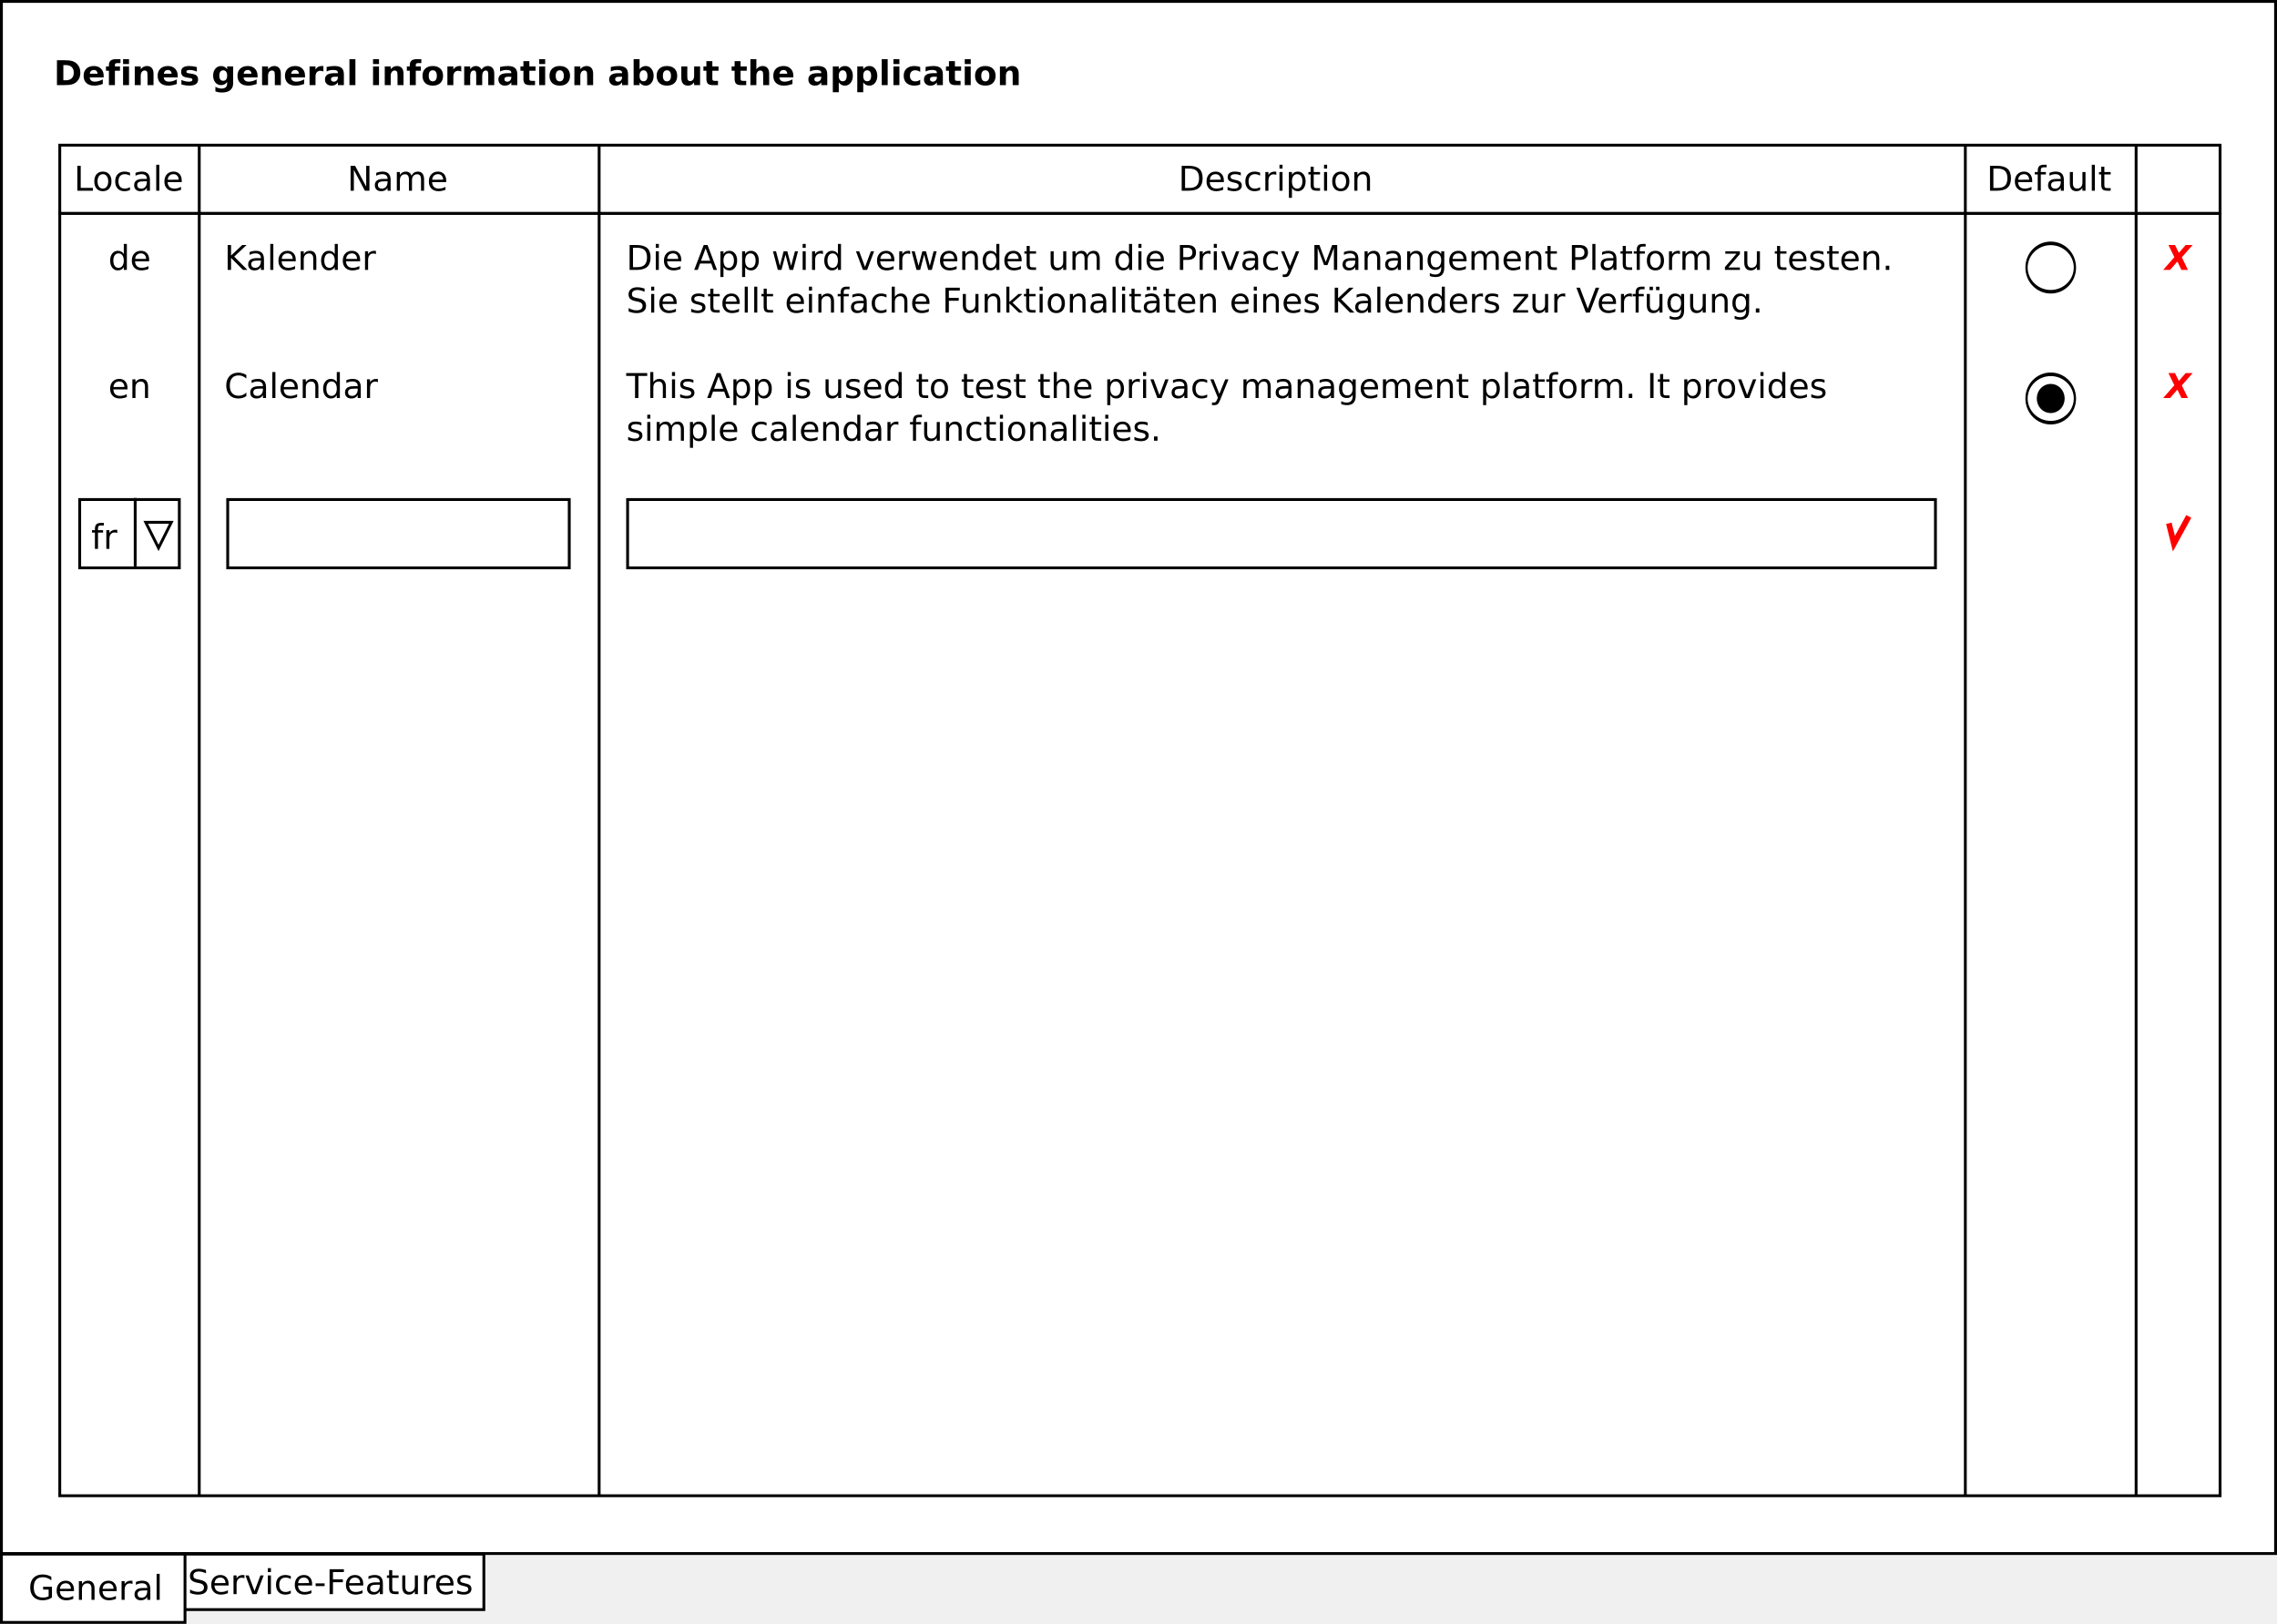
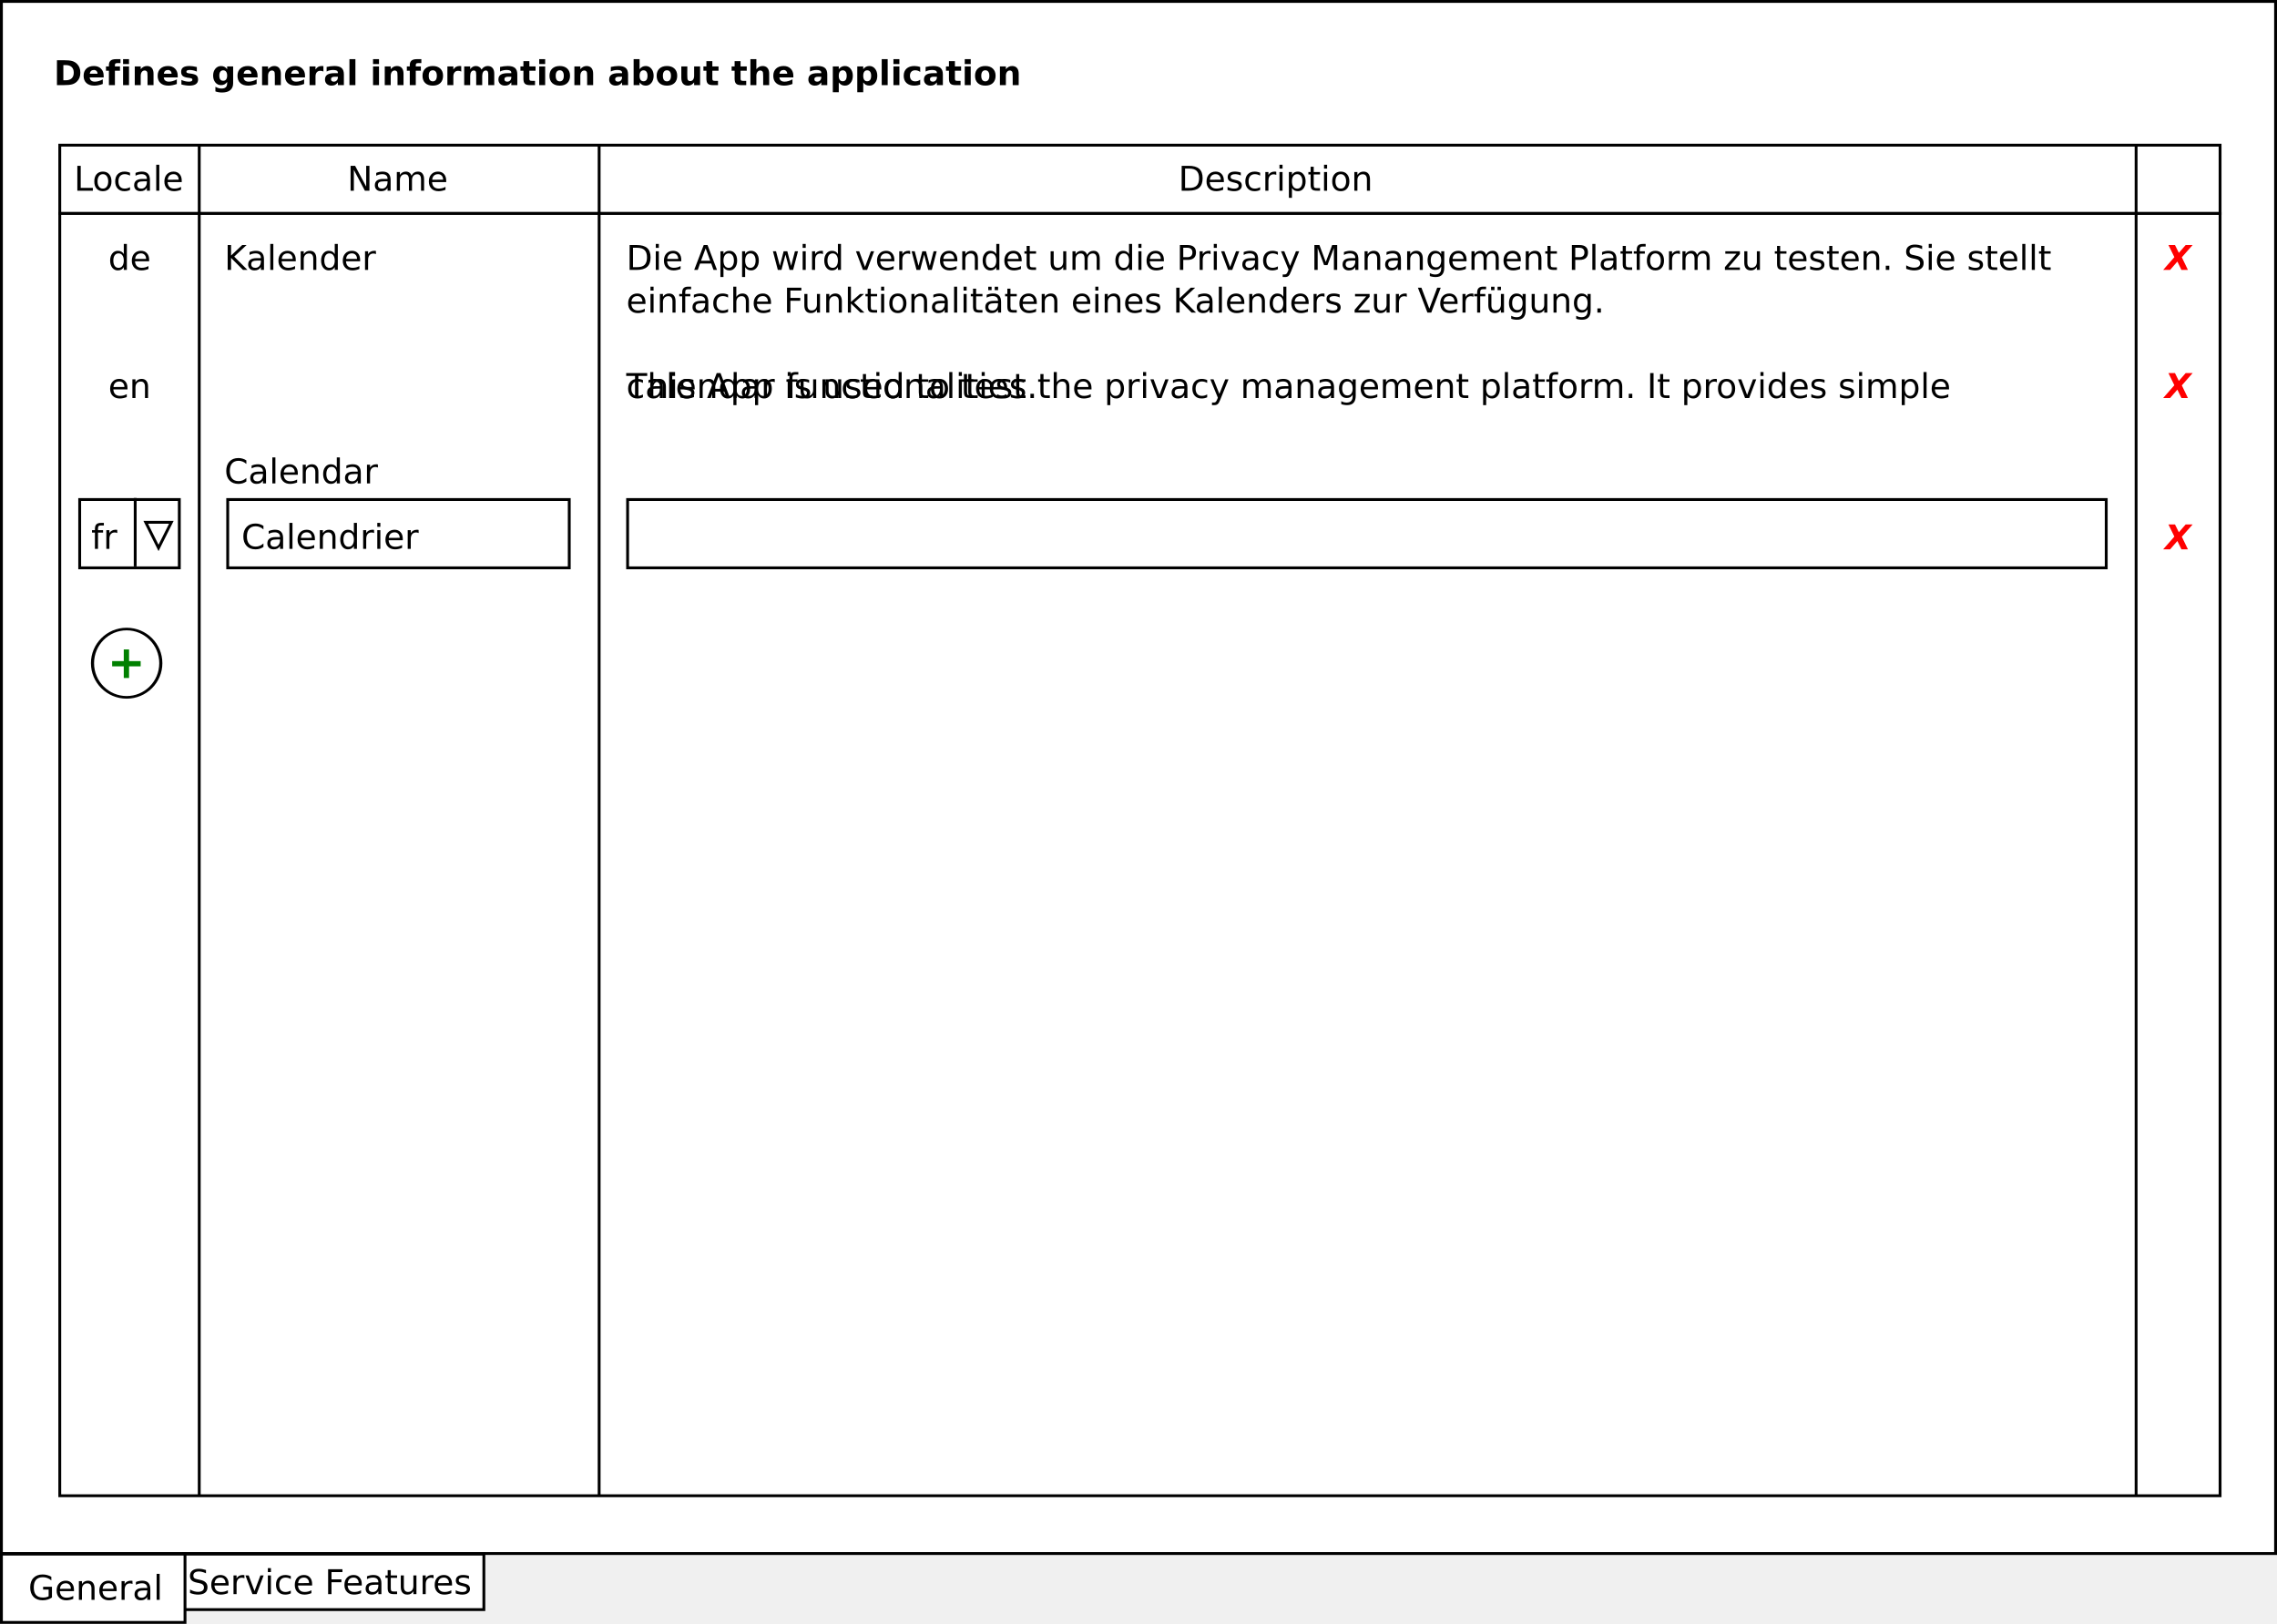
<svg xmlns="http://www.w3.org/2000/svg" width="800" height="570.5" id="svg2" version="1.1">
  <defs id="defs4">
    </defs>
  <g id="layer1" transform="translate(106,-286.5622)" style="display:inline">
    <rect style="fill:#ffffff;fill-opacity:1;fill-rule:nonzero;stroke:#000000;stroke-width:1;stroke-linecap:butt;stroke-linejoin:miter;stroke-miterlimit:4;stroke-opacity:1;stroke-dasharray:none;stroke-dashoffset:0" id="rect2818" width="799" height="545.3" x="-105.5" y="287.062" />
    <g id="g3767" transform="translate(-386,35.7)">
      <rect y="796.862" x="344.5" height="19.5" width="105.5" id="rect3594" style="fill:#ffffff;fill-opacity:1;fill-rule:nonzero;stroke:#000000;stroke-width:1;stroke-linecap:butt;stroke-linejoin:miter;stroke-miterlimit:4;stroke-opacity:1;stroke-dasharray:none;stroke-dashoffset:0" />
      <rect style="fill:#ffffff;fill-opacity:1;fill-rule:nonzero;stroke:#000000;stroke-width:1;stroke-linecap:butt;stroke-linejoin:miter;stroke-miterlimit:4;stroke-opacity:1;stroke-dasharray:none;stroke-dashoffset:0" id="rect3596" width="64.5" height="24" x="280.5" y="796.862" />
      <text id="text3602" y="810.921" x="345.945" style="font-size:40px;font-style:normal;font-weight:normal;fill:#000000;fill-opacity:1;stroke:none;font-family:Bauhaus 93;-inkscape-font-specification:Bauhaus 93" xml:space="preserve">
-         <tspan style="font-size:12px;font-family:DejaVu Sans;-inkscape-font-specification:DejaVu Sans" y="810.921" x="345.945" id="tspan3604">Service-Features</tspan>
+         <tspan style="font-size:12px;font-family:DejaVu Sans;-inkscape-font-specification:DejaVu Sans" y="810.921" x="345.945" id="tspan3604">Service Features</tspan>
      </text>
      <text xml:space="preserve" style="font-size:40px;font-style:normal;font-weight:normal;fill:#000000;fill-opacity:1;stroke:none;font-family:Bauhaus 93;-inkscape-font-specification:Bauhaus 93" x="289.945" y="812.921" id="text3606">
        <tspan id="tspan3608" x="289.945" y="812.921" style="font-size:12px;font-family:DejaVu Sans;-inkscape-font-specification:DejaVu Sans">General</tspan>
      </text>
    </g>
  </g>
  <g id="layer2" style="display:inline" transform="translate(106,-3.700017)">
    <text xml:space="preserve" style="font-size:40px;font-style:normal;font-weight:normal;fill:#000000;fill-opacity:1;stroke:none;font-family:Bauhaus 93;-inkscape-font-specification:Bauhaus 93" x="-87.102" y="33.61" id="text3618">
      <tspan id="tspan3620" x="-87.102" y="33.61" style="font-size:12px;font-weight:bold;font-family:DejaVu Sans;-inkscape-font-specification:DejaVu Sans Bold">Defines general information about the application</tspan>
    </text>
    <g id="g2879" transform="translate(0,-89.50002)">
      <rect style="fill:#ffffff;fill-opacity:1;fill-rule:nonzero;stroke:#000000;stroke-width:1;stroke-linecap:butt;stroke-linejoin:miter;stroke-miterlimit:4;stroke-opacity:1;stroke-dasharray:none;stroke-dashoffset:0;display:inline" id="rect2986" width="759" height="24" x="-85" y="144.2" />
      <rect y="168.2" x="-85" height="450.5" width="759" id="rect2988" style="fill:#ffffff;fill-opacity:1;fill-rule:nonzero;stroke:#000000;stroke-width:1;stroke-linecap:butt;stroke-linejoin:miter;stroke-miterlimit:4;stroke-opacity:1;stroke-dasharray:none;stroke-dashoffset:0;display:inline" />
      <text id="text2994" y="160.2" x="-80" style="font-size:40px;font-style:normal;font-weight:normal;fill:#000000;fill-opacity:1;stroke:none;font-family:Bauhaus 93;-inkscape-font-specification:Bauhaus 93" xml:space="preserve">
        <tspan style="font-size:12px;font-weight:normal;font-family:DejaVu Sans;-inkscape-font-specification:DejaVu Sans" y="160.2" x="-80" id="tspan2996">Locale</tspan>
      </text>
      <text xml:space="preserve" style="font-size:40px;font-style:normal;font-weight:normal;fill:#000000;fill-opacity:1;stroke:none;font-family:Bauhaus 93;-inkscape-font-specification:Bauhaus 93" x="-67.962" y="188.03" id="text2998">
        <tspan id="tspan3000" x="-67.962" y="188.03" style="font-size:12px;font-weight:normal;font-family:DejaVu Sans;-inkscape-font-specification:DejaVu Sans">de</tspan>
        <tspan id="tspan3070" x="-67.962" y="203.03" style="font-size:12px;font-weight:normal;font-family:DejaVu Sans;-inkscape-font-specification:DejaVu Sans" />
        <tspan id="tspan3002" x="-67.962" y="218.03" style="font-size:12px;font-weight:normal;font-family:DejaVu Sans;-inkscape-font-specification:DejaVu Sans" />
        <tspan id="tspan3004" x="-67.962" y="233.03" style="font-size:12px;font-weight:normal;font-family:DejaVu Sans;-inkscape-font-specification:DejaVu Sans">en</tspan>
      </text>
      <path id="path3006" d="m -36,618.7 0,-474.494" style="fill:none;stroke:#000000;stroke-width:1px;stroke-linecap:butt;stroke-linejoin:miter;stroke-opacity:1" />
      <text xml:space="preserve" style="font-size:40px;font-style:normal;font-weight:normal;fill:#000000;fill-opacity:1;stroke:none;font-family:Bauhaus 93;-inkscape-font-specification:Bauhaus 93" x="16" y="160.2" id="text3008">
        <tspan id="tspan3010" x="16" y="160.2" style="font-size:12px;font-weight:normal;font-family:DejaVu Sans;-inkscape-font-specification:DejaVu Sans">Name</tspan>
      </text>
      <text id="text3012" y="160.2" x="308" style="font-size:40px;font-style:normal;font-weight:normal;fill:#000000;fill-opacity:1;stroke:none;font-family:Bauhaus 93;-inkscape-font-specification:Bauhaus 93" xml:space="preserve">
        <tspan style="font-size:12px;font-weight:normal;font-family:DejaVu Sans;-inkscape-font-specification:DejaVu Sans" y="160.2" x="308" id="tspan3014">Description</tspan>
      </text>
      <path style="fill:none;stroke:#000000;stroke-width:1px;stroke-linecap:butt;stroke-linejoin:miter;stroke-opacity:1" d="m 104.5,618.7 0,-474.494" id="path3016" />
-       <text xml:space="preserve" style="font-size:40px;font-style:normal;font-weight:normal;fill:#000000;fill-opacity:1;stroke:none;font-family:Bauhaus 93;-inkscape-font-specification:Bauhaus 93" x="592" y="160.2" id="text3018">
-         <tspan id="tspan3020" x="592" y="160.2" style="font-size:12px;font-weight:normal;font-family:DejaVu Sans;-inkscape-font-specification:DejaVu Sans">Default</tspan>
-       </text>
-       <path id="path3022" d="m 584.5,618.7 0,-474.494" style="fill:none;stroke:#000000;stroke-width:1px;stroke-linecap:butt;stroke-linejoin:miter;stroke-opacity:1" />
      <text id="text3024" y="188.03" x="-27.178" style="font-size:40px;font-style:normal;font-weight:normal;fill:#000000;fill-opacity:1;stroke:none;font-family:Bauhaus 93;-inkscape-font-specification:Bauhaus 93" xml:space="preserve">
        <tspan style="font-size:12px;font-weight:normal;font-family:DejaVu Sans;-inkscape-font-specification:DejaVu Sans" y="188.03" x="-27.178" id="tspan3030">Kalender</tspan>
        <tspan id="tspan3068" style="font-size:12px;font-weight:normal;font-family:DejaVu Sans;-inkscape-font-specification:DejaVu Sans" y="203.03" x="-27.178" />
        <tspan id="tspan3036" style="font-size:12px;font-weight:normal;font-family:DejaVu Sans;-inkscape-font-specification:DejaVu Sans" y="218.03" x="-27.178" />
-         <tspan id="tspan3038" style="font-size:12px;font-weight:normal;font-family:DejaVu Sans;-inkscape-font-specification:DejaVu Sans" y="233.03" x="-27.178">Calendar</tspan>
+         <tspan style="font-size:12px;font-weight:normal;font-family:DejaVu Sans;-inkscape-font-specification:DejaVu Sans" y="263.03" x="-27.178" id="tspan2880">Calendar</tspan>
      </text>
      <text xml:space="preserve" style="font-size:40px;font-style:normal;font-weight:normal;fill:#000000;fill-opacity:1;stroke:none;font-family:Bauhaus 93;-inkscape-font-specification:Bauhaus 93" x="114.035" y="188.03" id="text3040">
-         <tspan x="114.035" y="188.03" style="font-size:12px;font-weight:normal;font-family:DejaVu Sans;-inkscape-font-specification:DejaVu Sans" id="tspan2942">Die App wird verwendet um die Privacy Manangement Platform zu testen. </tspan>
-         <tspan x="114.035" y="203.03" style="font-size:12px;font-weight:normal;font-family:DejaVu Sans;-inkscape-font-specification:DejaVu Sans" id="tspan2944">Sie stellt einfache Funktionalitäten eines Kalenders zur Verfügung.</tspan>
+         <tspan x="114.035" y="188.03" style="font-size:12px;font-weight:normal;font-family:DejaVu Sans;-inkscape-font-specification:DejaVu Sans" id="tspan2944">Die App wird verwendet um die Privacy Manangement Platform zu testen. Sie stellt </tspan>
+         <tspan x="114.035" y="203.03" style="font-size:12px;font-weight:normal;font-family:DejaVu Sans;-inkscape-font-specification:DejaVu Sans" id="tspan2905">einfache Funktionalitäten eines Kalenders zur Verfügung.</tspan>
        <tspan id="tspan3060" x="114.035" y="218.03" style="font-size:12px;font-weight:normal;font-family:DejaVu Sans;-inkscape-font-specification:DejaVu Sans" />
-         <tspan x="114.035" y="233.03" style="font-size:12px;font-weight:normal;font-family:DejaVu Sans;-inkscape-font-specification:DejaVu Sans" id="tspan2926">This App is used to test the privacy management platform. It provides</tspan>
-         <tspan x="114.035" y="248.03" style="font-size:12px;font-weight:normal;font-family:DejaVu Sans;-inkscape-font-specification:DejaVu Sans" id="tspan2928">simple calendar functionalities.</tspan>
+         <tspan x="114.035" y="233.03" style="font-size:12px;font-weight:normal;font-family:DejaVu Sans;-inkscape-font-specification:DejaVu Sans" id="tspan2928">This App is used to test the privacy management platform. It provides simple </tspan>
+         <tspan x="114.035" y="233.03" style="font-size:12px;font-weight:normal;font-family:DejaVu Sans;-inkscape-font-specification:DejaVu Sans" id="tspan2909">calendar functionalities.</tspan>
      </text>
-       <path transform="matrix(0.7765486,0,0,1.217231,188.1328,117.5538)" d="m 560,57.217 c 0,3.857 -4.901,6.983 -10.946,6.983 -6.045,0 -10.946,-3.126 -10.946,-6.983 0,-3.857 4.901,-6.983 10.946,-6.983 6.045,0 10.946,3.126 10.946,6.983 z" id="path3076" style="fill:none;stroke:#000000;stroke-width:1.029;stroke-linecap:butt;stroke-linejoin:miter;stroke-miterlimit:4;stroke-opacity:1;stroke-dasharray:none;stroke-dashoffset:0" />
-       <path style="fill:#000000;stroke:#000000;stroke-width:1.943;stroke-linecap:butt;stroke-linejoin:miter;stroke-miterlimit:4;stroke-opacity:1;stroke-dasharray:none;stroke-dashoffset:0" id="path3078" d="m 560,57.217 c 0,3.857 -4.901,6.983 -10.946,6.983 -6.045,0 -10.946,-3.126 -10.946,-6.983 0,-3.857 4.901,-6.983 10.946,-6.983 6.045,0 10.946,3.126 10.946,6.983 z" transform="matrix(0.411114,0,0,0.6444164,388.7762,196.3285)" />
-       <path style="fill:none;stroke:#000000;stroke-width:1.029;stroke-linecap:butt;stroke-linejoin:miter;stroke-miterlimit:4;stroke-opacity:1;stroke-dasharray:none;stroke-dashoffset:0" id="path3080" d="m 560,57.217 c 0,3.857 -4.901,6.983 -10.946,6.983 -6.045,0 -10.946,-3.126 -10.946,-6.983 0,-3.857 4.901,-6.983 10.946,-6.983 6.045,0 10.946,3.126 10.946,6.983 z" transform="matrix(0.7765486,0,0,1.217231,188.1328,163.5538)" />
-       <rect style="fill:#ffffff;fill-opacity:1;fill-rule:nonzero;stroke:#000000;stroke-width:1;stroke-linecap:butt;stroke-linejoin:miter;stroke-miterlimit:4;stroke-opacity:1;stroke-dasharray:none;stroke-dashoffset:0;display:inline" id="rect3086" width="459.5" height="24" x="114.5" y="268.7" />
+       <rect style="fill:#ffffff;fill-opacity:1;fill-rule:nonzero;stroke:#000000;stroke-width:1;stroke-linecap:butt;stroke-linejoin:miter;stroke-miterlimit:4;stroke-opacity:1;stroke-dasharray:none;stroke-dashoffset:0;display:inline" id="rect3086" width="519.5" height="24" x="114.5" y="268.7" />
      <rect y="268.7" x="-26" height="24" width="120" id="rect3088" style="fill:#ffffff;fill-opacity:1;fill-rule:nonzero;stroke:#000000;stroke-width:1;stroke-linecap:butt;stroke-linejoin:miter;stroke-miterlimit:4;stroke-opacity:1;stroke-dasharray:none;stroke-dashoffset:0;display:inline" />
-       <rect style="fill:#ffffff;fill-opacity:1;fill-rule:nonzero;stroke:#000000;stroke-width:1;stroke-linecap:butt;stroke-linejoin:miter;stroke-miterlimit:4;stroke-opacity:1;stroke-dasharray:none;stroke-dashoffset:0;display:inline" id="rect3090" width="35" height="24" x="-78" y="268.7" />
      <path style="fill:none;stroke:#000000;stroke-width:1px;stroke-linecap:butt;stroke-linejoin:miter;stroke-opacity:1" d="m 644.5,618.7 0,-474.494" id="path3092" />
      <text id="text3094" y="188.03" x="654.609" style="font-size:40px;font-style:normal;font-weight:normal;fill:#ff0000;fill-opacity:1;stroke:none;font-family:Bauhaus 93;-inkscape-font-specification:Bauhaus 93" xml:space="preserve">
        <tspan style="font-size:12px;font-style:italic;font-weight:bold;fill:#ff0000;font-family:DejaVu Sans;-inkscape-font-specification:DejaVu Sans Bold Italic" y="188.03" x="654.609" id="tspan3102">X</tspan>
        <tspan id="tspan3112" style="font-size:12px;font-style:italic;font-weight:bold;fill:#ff0000;font-family:DejaVu Sans;-inkscape-font-specification:DejaVu Sans Bold Italic" y="203.03" x="654.609" />
        <tspan id="tspan3116" style="font-size:12px;font-style:italic;font-weight:bold;fill:#ff0000;font-family:DejaVu Sans;-inkscape-font-specification:DejaVu Sans Bold Italic" y="218.03" x="654.609" />
        <tspan id="tspan3118" style="font-size:12px;font-style:italic;font-weight:bold;fill:#ff0000;font-family:DejaVu Sans;-inkscape-font-specification:DejaVu Sans Bold Italic" y="233.03" x="654.609">X</tspan>
      </text>
-       <path id="path3142" d="m 656,277.042 1.779,7.158 L 663,274.633" style="fill:none;stroke:#ff0000;stroke-width:2;stroke-linecap:butt;stroke-linejoin:miter;stroke-miterlimit:4;stroke-opacity:1;stroke-dasharray:none" />
-       <path id="path2939" d="m -58.5,292.2 0,-24.038" style="fill:none;stroke:#000000;stroke-width:1px;stroke-linecap:butt;stroke-linejoin:miter;stroke-opacity:1;display:inline" />
-       <path id="path2941" d="m -54.8,276.7 4.5,9 4.5,-9 -9,0 z" style="fill:none;stroke:#000000;stroke-width:1px;stroke-linecap:butt;stroke-linejoin:miter;stroke-opacity:1;display:inline" />
-       <text id="text2884" y="286.03" x="-73.962" style="font-size:40px;font-style:normal;font-weight:normal;fill:#000000;fill-opacity:1;stroke:none;font-family:Bauhaus 93;-inkscape-font-specification:Bauhaus 93" xml:space="preserve">
-         <tspan style="font-size:12px;font-weight:normal;font-family:DejaVu Sans;-inkscape-font-specification:DejaVu Sans" y="286.03" x="-73.962" id="tspan2892">fr</tspan>
+       <g id="g2960">
+         <rect y="268.7" x="-78" height="24" width="35" id="rect3090" style="fill:#ffffff;fill-opacity:1;fill-rule:nonzero;stroke:#000000;stroke-width:1;stroke-linecap:butt;stroke-linejoin:miter;stroke-miterlimit:4;stroke-opacity:1;stroke-dasharray:none;stroke-dashoffset:0;display:inline" />
+         <path style="fill:none;stroke:#000000;stroke-width:1px;stroke-linecap:butt;stroke-linejoin:miter;stroke-opacity:1;display:inline" d="m -58.5,292.2 0,-24.038" id="path2939" />
+         <path style="fill:none;stroke:#000000;stroke-width:1px;stroke-linecap:butt;stroke-linejoin:miter;stroke-opacity:1;display:inline" d="m -54.8,276.7 4.5,9 4.5,-9 -9,0 z" id="path2941" />
+         <text xml:space="preserve" style="font-size:40px;font-style:normal;font-weight:normal;fill:#000000;fill-opacity:1;stroke:none;font-family:Bauhaus 93;-inkscape-font-specification:Bauhaus 93" x="-73.962" y="286.03" id="text2884">
+           <tspan id="tspan2892" x="-73.962" y="286.03" style="font-size:12px;font-weight:normal;font-family:DejaVu Sans;-inkscape-font-specification:DejaVu Sans">fr</tspan>
+         </text>
+       </g>
+       <text xml:space="preserve" style="font-size:40px;font-style:normal;font-weight:normal;fill:#000000;fill-opacity:1;stroke:none;font-family:Bauhaus 93;-inkscape-font-specification:Bauhaus 93" x="-21.174" y="286.03" id="text2886">
+         <tspan id="tspan2895" x="-21.174" y="286.03" style="font-size:12px;font-weight:normal;font-family:DejaVu Sans;-inkscape-font-specification:DejaVu Sans">Calendrier</tspan>
      </text>
+       <text xml:space="preserve" style="font-size:40px;font-style:normal;font-weight:normal;fill:#ff0000;fill-opacity:1;stroke:none;font-family:Bauhaus 93;-inkscape-font-specification:Bauhaus 93" x="654.609" y="286.2" id="text2911">
+         <tspan x="654.609" y="286.2" style="font-size:12px;font-style:italic;font-weight:bold;fill:#ff0000;font-family:DejaVu Sans;-inkscape-font-specification:DejaVu Sans Bold Italic" id="tspan2919">X</tspan>
+       </text>
+       <g id="g2939" transform="translate(-4,-6)">
+         <path transform="matrix(1.033127,0,0,0.8603219,-107.4876,128.6894)" d="m 60,236.552 c 0,7.703 -5.2,13.948 -11.615,13.948 -6.415,0 -11.615,-6.245 -11.615,-13.948 0,-7.703 5.2,-13.948 11.615,-13.948 6.415,0 11.615,6.245 11.615,13.948 z" id="path2933" style="fill:#ffffff;fill-opacity:1;fill-rule:nonzero;stroke:#000000;stroke-width:1.061;stroke-linecap:butt;stroke-linejoin:miter;stroke-miterlimit:4;stroke-opacity:1;stroke-dasharray:none;stroke-dashoffset:0" />
+         <text xml:space="preserve" style="font-size:40px;font-style:normal;font-weight:normal;fill:#008000;fill-opacity:1;stroke:none;font-family:Bauhaus 93;-inkscape-font-specification:Bauhaus 93" x="-64.295" y="337.4" id="text2935">
+           <tspan x="-64.295" y="337.4" style="font-size:16px;font-style:italic;font-weight:bold;fill:#008000;font-family:DejaVu Sans;-inkscape-font-specification:DejaVu Sans Bold Italic" id="tspan2937">+</tspan>
+         </text>
+       </g>
    </g>
  </g>
</svg>
